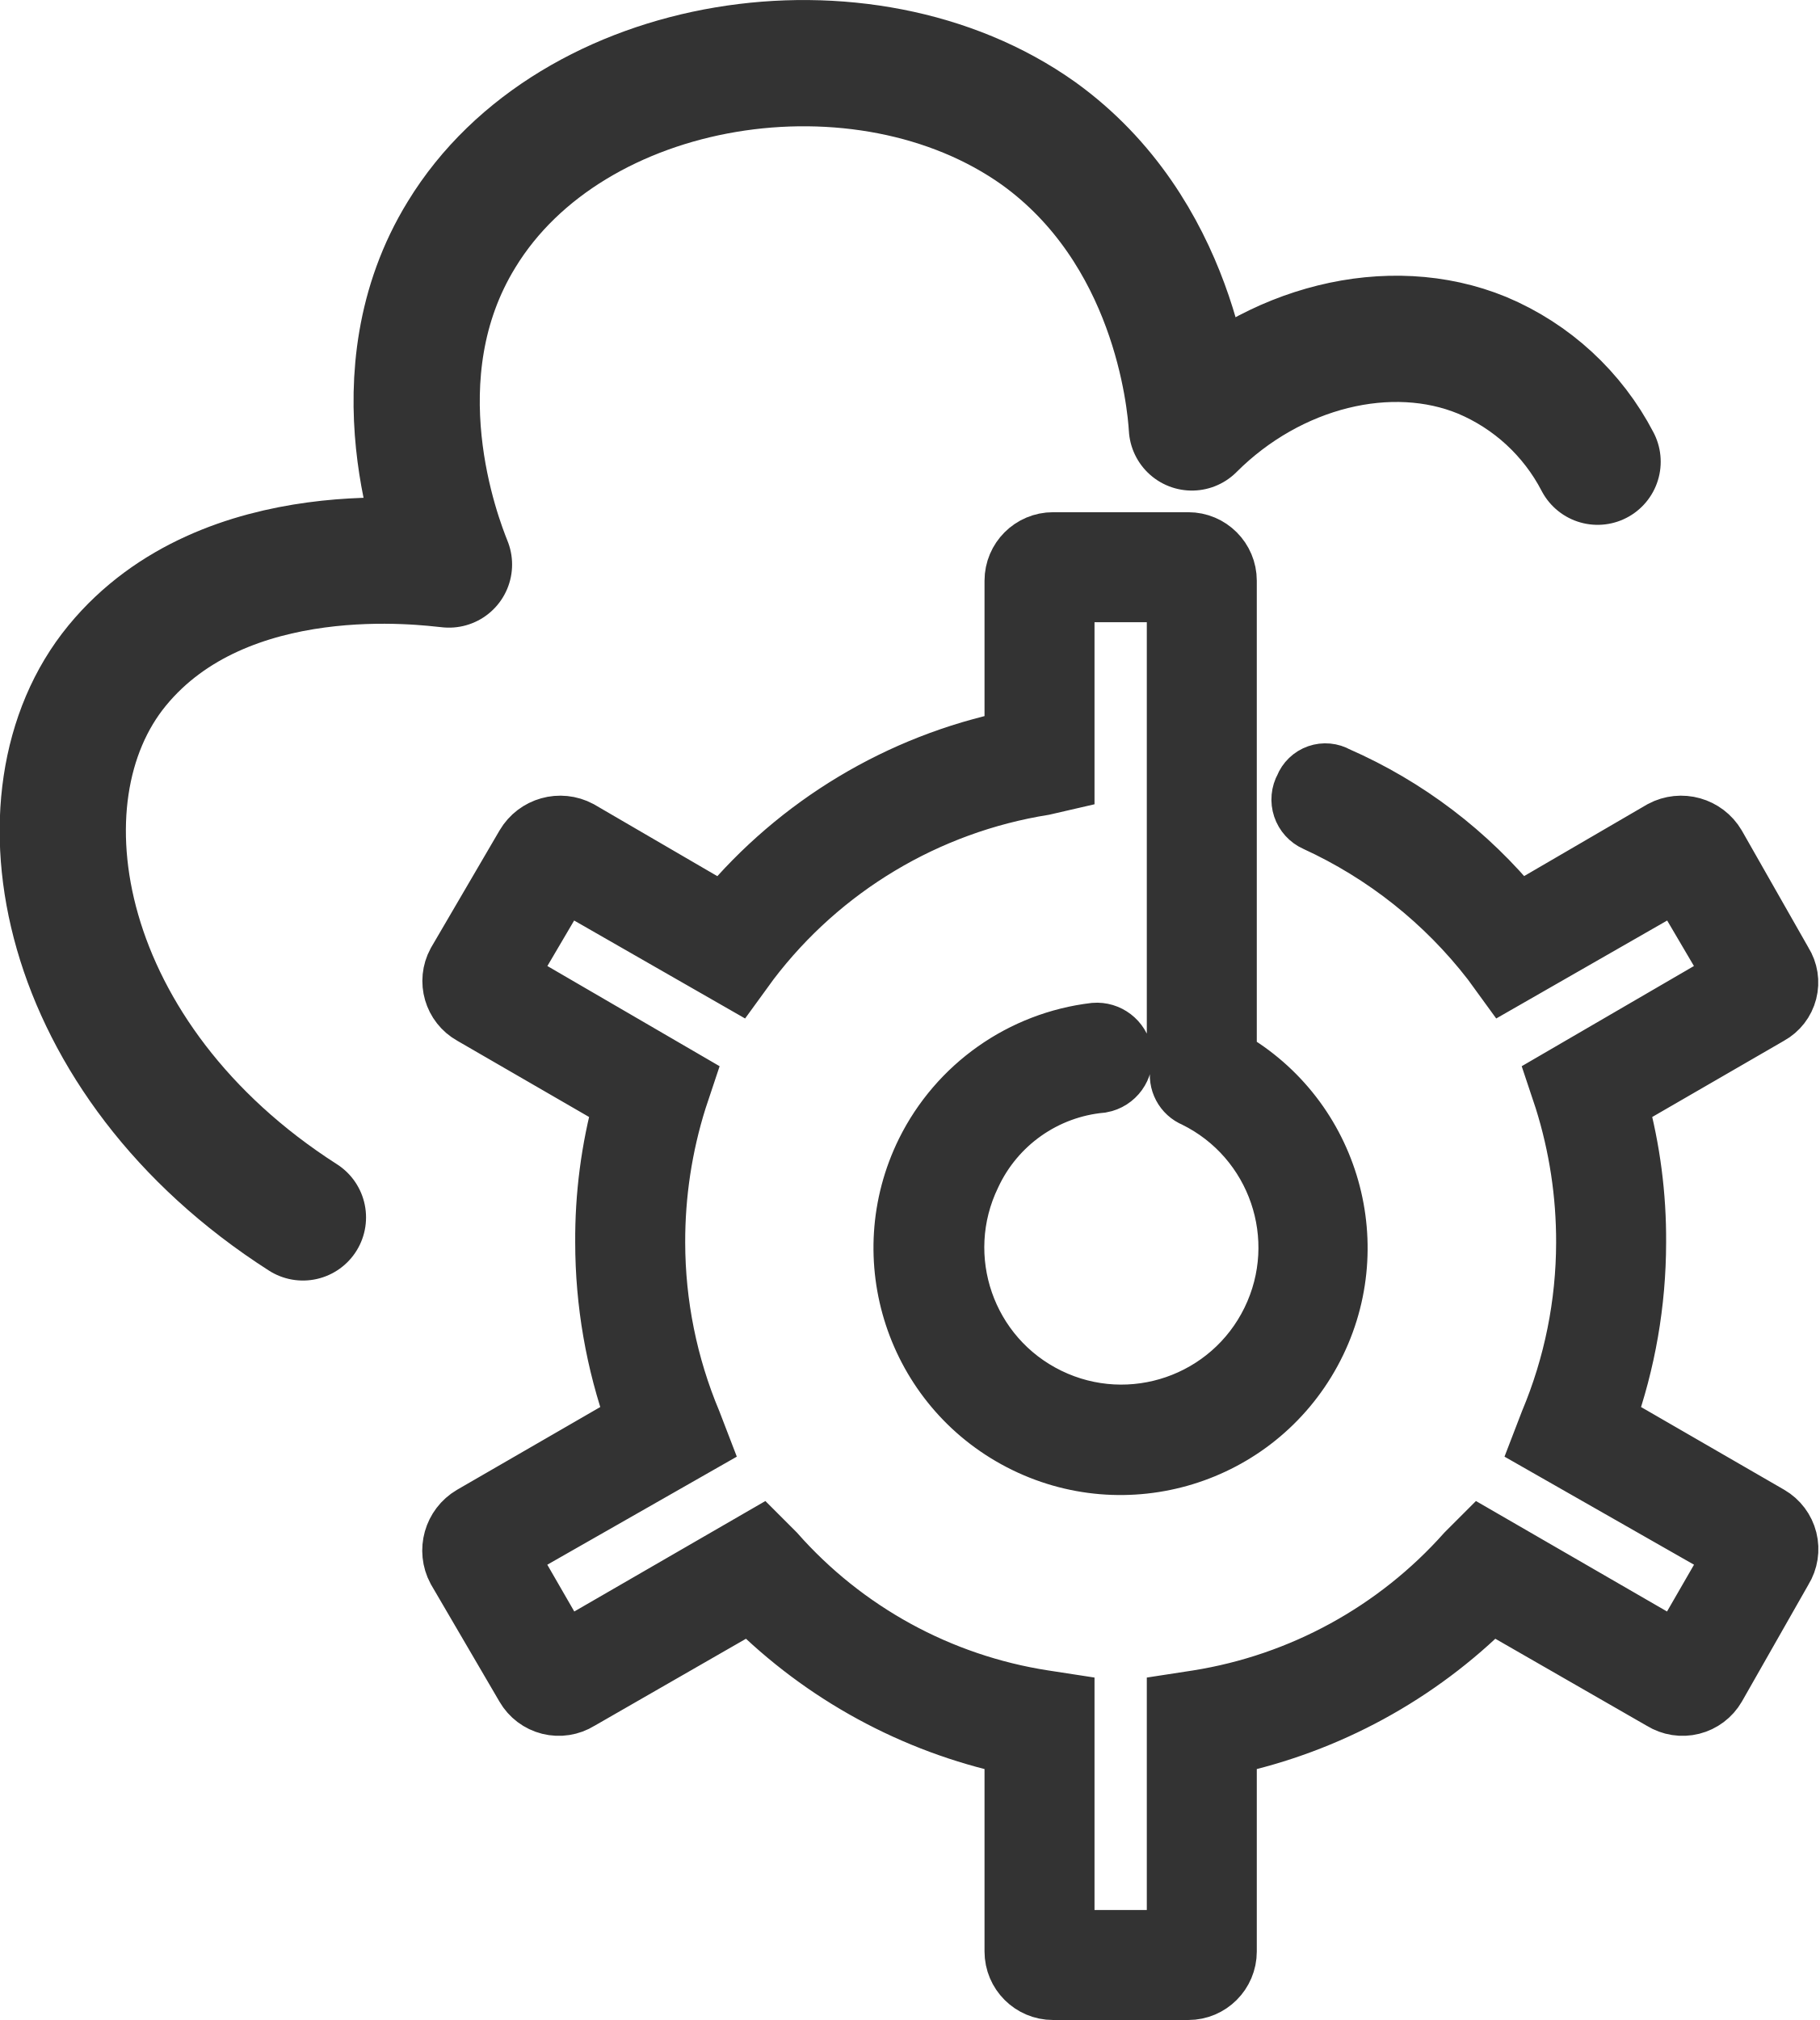
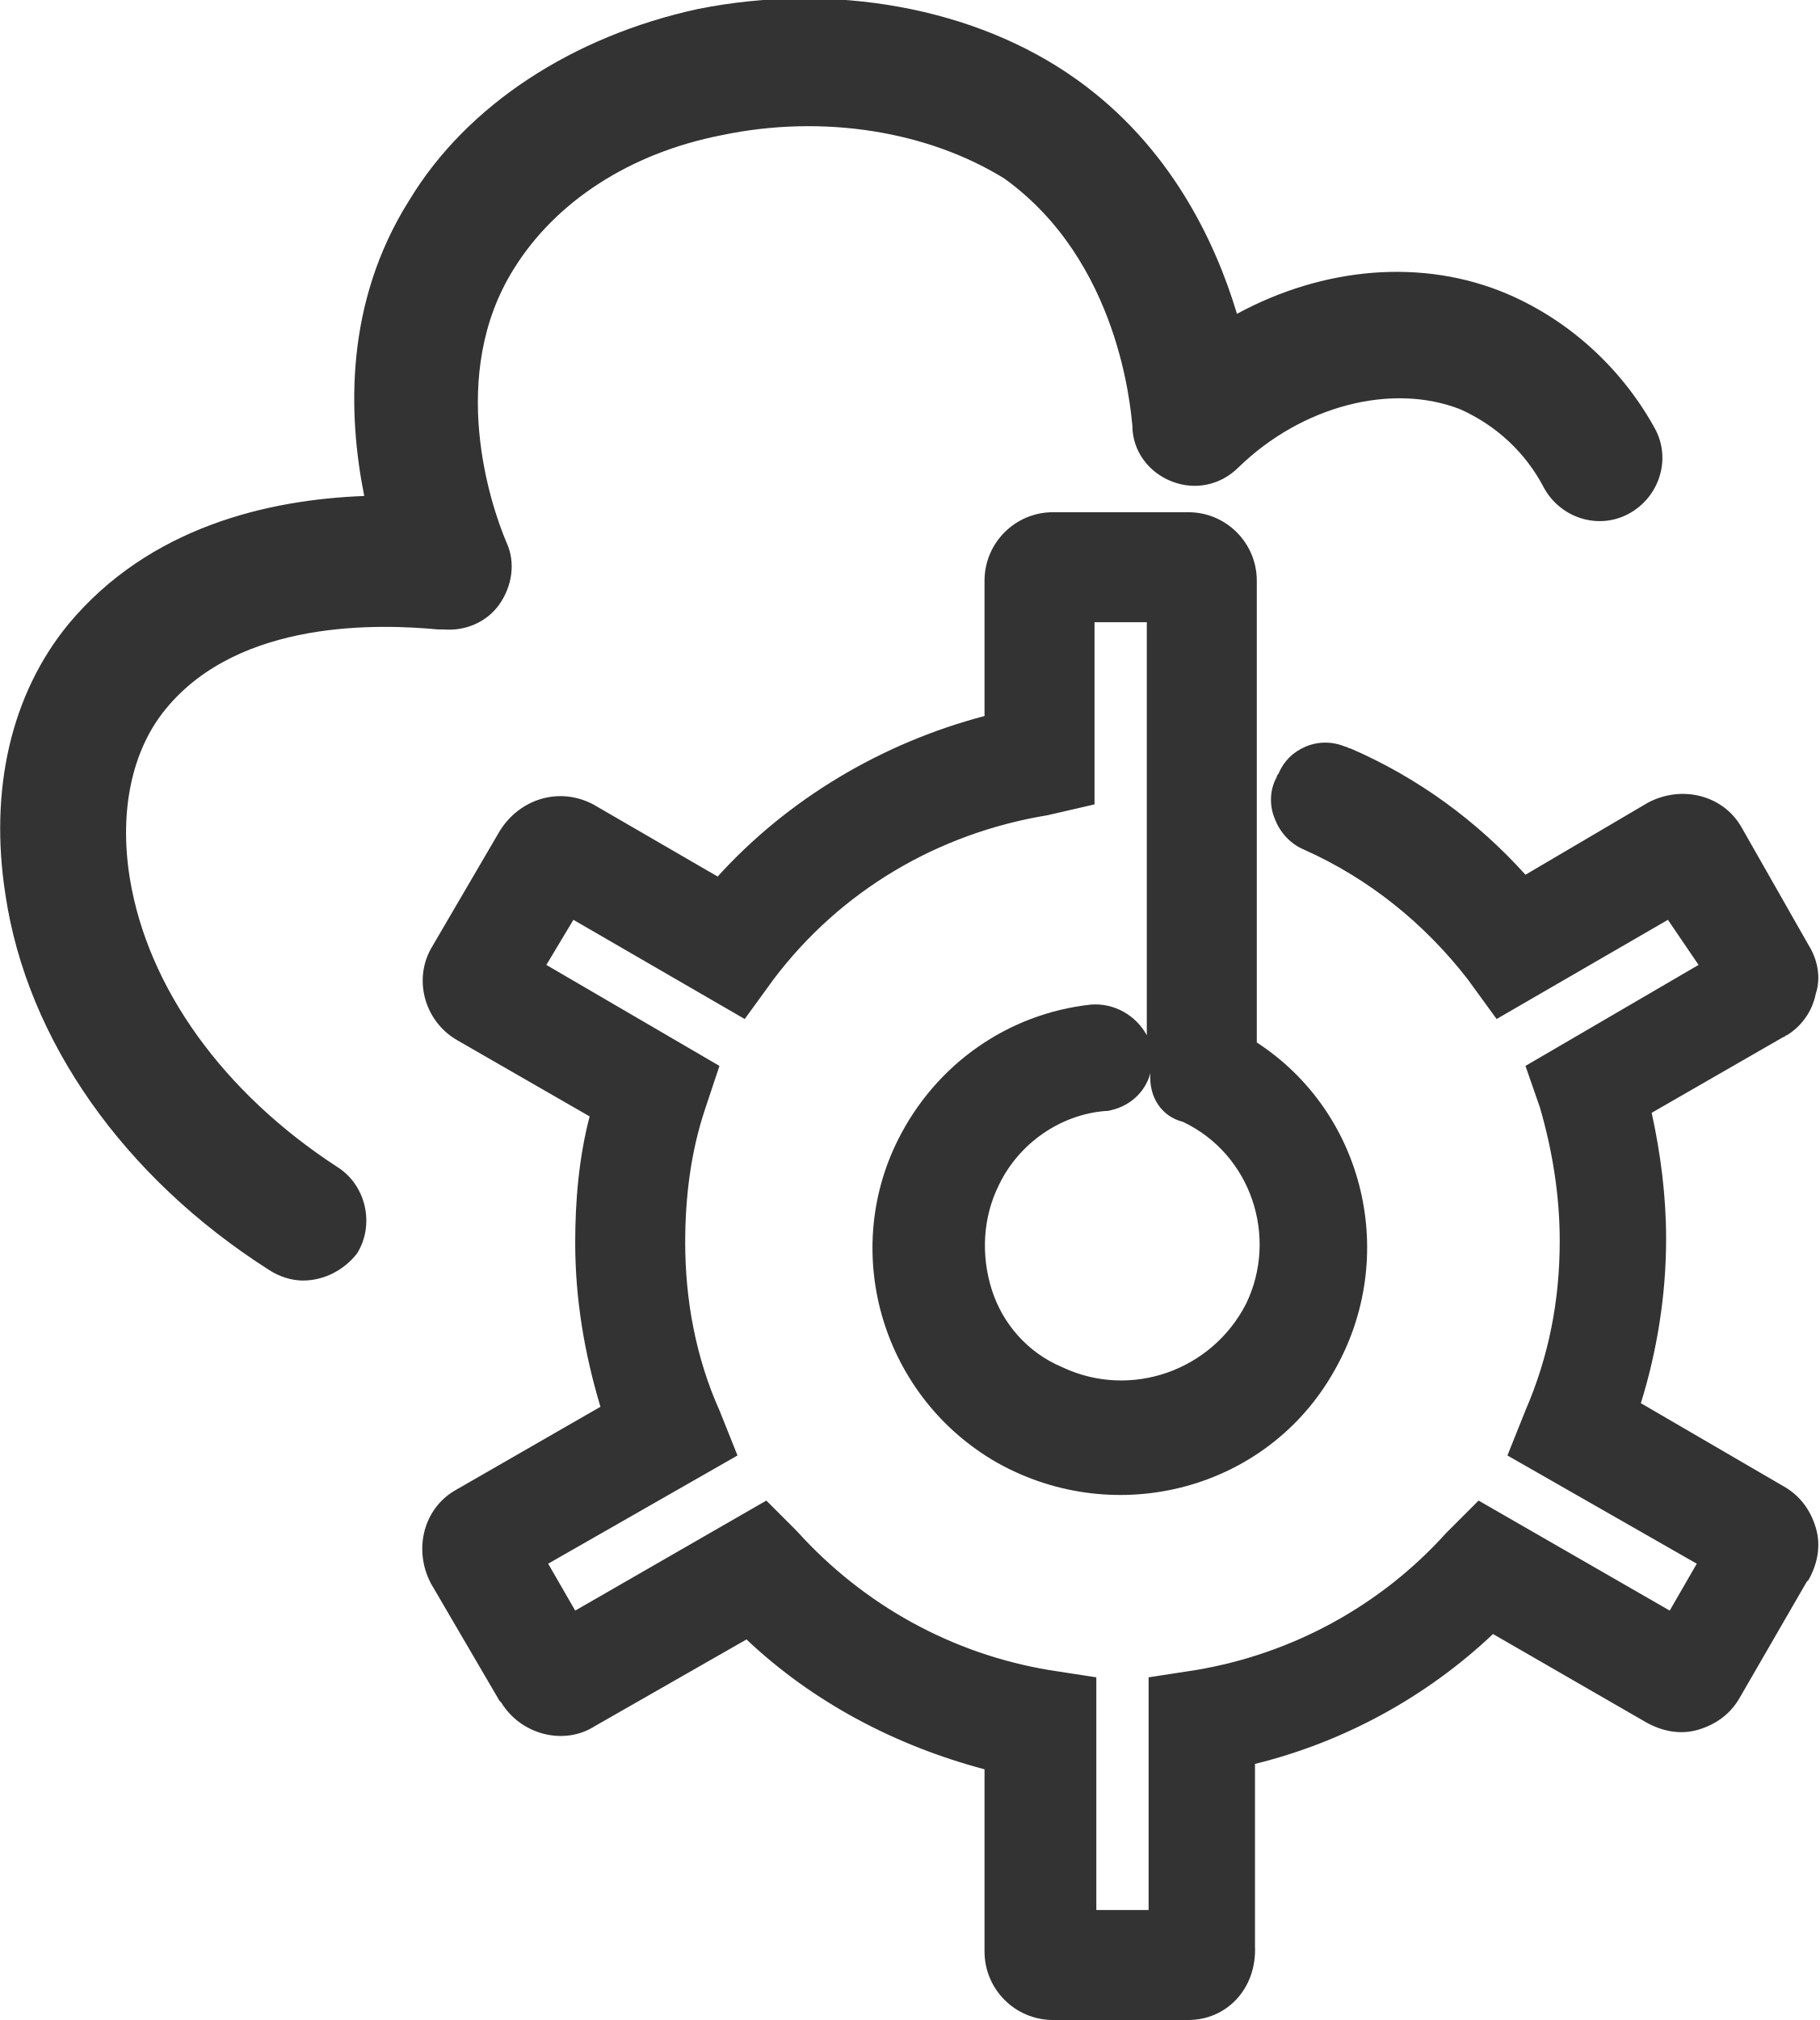
- <svg xmlns="http://www.w3.org/2000/svg" viewBox="0 0 100.9 112">
-   <defs>
-     <style>.cls-1{fill:none;stroke-linecap:round;stroke-linejoin:round;stroke-width:7px;}.cls-1,.cls-2{stroke:#333;}.cls-2{fill:#333;stroke-miterlimit:10;stroke-width:3px;}</style>
-   </defs>
-   <g id="Layer_2" data-name="Layer 2">
-     <g id="Layer_1-2" data-name="Layer 1">
-       <path class="cls-1" d="M16.8,67.5C3.2,58.8.5,44.2,6.5,36.9s17.3-5.7,18.4-5.6c-.6-1.5-4.1-10.5.7-18.3C31.7,3,47.9.5,57.6,7.4,65.1,12.8,66,22,66.1,23.7c4.5-4.5,11-6.1,16.1-4a12.8,12.8,0,0,1,6.4,5.9" />
-       <path class="cls-2" d="M68.2,58.6a12.2,12.2,0,1,1-17,5.2,12.2,12.2,0,0,1,9.5-6.7,1.6,1.6,0,0,1,1.7,1.3,1.6,1.6,0,0,1-1.3,1.8,8.7,8.7,0,0,0-7.1,5A9.1,9.1,0,1,0,66.2,61a1.5,1.5,0,0,1-.9-1.7,1.9,1.9,0,0,1-.2-.7V33H59.2V43.4l-1.3.3a25.4,25.4,0,0,0-16.2,9.7l-.8,1.1L31.3,49l-3,5.1,9.8,5.7L37.7,61a26.1,26.1,0,0,0-1.2,7.9,25.7,25.7,0,0,0,2,9.9l.5,1.3L28.3,86.2l3,5.2,10.9-6.3.9.9a24.8,24.8,0,0,0,14.8,8.1l1.3.2v13.1h5.9V94.3l1.3-.2A25.1,25.1,0,0,0,81.2,86l.9-.9L93,91.4l3-5.2L85.3,80.1l.5-1.3a25.7,25.7,0,0,0,2-9.9A26.1,26.1,0,0,0,86.6,61l-.4-1.2L96,54.1,93,49l-9.6,5.5-.8-1.1a25.9,25.9,0,0,0-9.7-7.7,1.5,1.5,0,0,1-.7-2.1,1.4,1.4,0,0,1,2-.7,26.7,26.7,0,0,1,10,7.6l7.9-4.6a2.4,2.4,0,0,1,3.2.9L99,53.3a2.2,2.2,0,0,1-.8,3.1l-8.3,4.8a28.6,28.6,0,0,1,1,7.7,29.3,29.3,0,0,1-1.7,9.8l9,5.2a2.3,2.3,0,0,1,.8,3.2l-3.7,6.5a2.3,2.3,0,0,1-3.2.8L82.7,89a29.2,29.2,0,0,1-14.5,7.9v11.3a2.3,2.3,0,0,1-2.3,2.3H58.4a2.3,2.3,0,0,1-2.3-2.3V96.9A29.2,29.2,0,0,1,41.6,89l-9.4,5.4a2.3,2.3,0,0,1-3.2-.8l-3.8-6.5a2.4,2.4,0,0,1,.9-3.2l9-5.2a29.3,29.3,0,0,1-1.7-9.8,28.6,28.6,0,0,1,1-7.7l-8.3-4.8a2.3,2.3,0,0,1-.9-3.1L29,46.8a2.4,2.4,0,0,1,3.2-.9l7.9,4.6a28.3,28.3,0,0,1,16-9.6V32.2a2.3,2.3,0,0,1,2.3-2.3h7.5a2.3,2.3,0,0,1,2.3,2.3V58.6Z" />
+ <svg xmlns="http://www.w3.org/2000/svg" version="1.1" id="Layer_1" x="0px" y="0px" viewBox="0 0 100.9 112" style="enable-background:new 0 0 100.9 112;" xml:space="preserve">
+   <style type="text/css">
+ 	.st0{fill:#333333;}
+ </style>
+   <g id="Layer_2_1_">
+     <g id="Layer_1-2">
+       <path class="st0" d="M16.8,71c-0.6,0-1.3-0.2-1.9-0.6c-8-5.1-13.4-12.7-14.6-20.8c-0.9-5.8,0.3-11.1,3.5-15    c4.5-5.4,11.1-6.9,16.4-7.1c-0.9-4.5-1.1-10.7,2.5-16.4c3.2-5.3,9.1-9.1,16-10.6c7.5-1.5,15.4-0.1,21,3.9c5.2,3.7,7.7,9,8.9,13    c4.8-2.6,10.3-3.1,15-1.1c3.5,1.5,6.4,4.2,8.2,7.5c0.9,1.7,0.2,3.8-1.5,4.7c-1.7,0.9-3.8,0.2-4.7-1.5c-1-1.9-2.6-3.4-4.6-4.3    c-3.8-1.5-8.8-0.2-12.3,3.2c-1,1-2.4,1.3-3.7,0.8c-1.3-0.5-2.2-1.7-2.2-3.1c-0.1-0.9-0.7-9.1-7.1-13.7C51.5,7.3,45.7,6.3,40,7.5    c-5.1,1-9.2,3.7-11.5,7.4c-3.7,5.9-1.3,13.1-0.4,15.2c0.5,1.1,0.3,2.4-0.4,3.4c-0.7,1-1.9,1.5-3.1,1.4l-0.3,0    c-3.2-0.3-11-0.6-15.1,4.4c-1.9,2.3-2.6,5.7-2,9.4c1,6.1,5.2,11.9,11.5,16c1.6,1,2.1,3.2,1.1,4.8C19.1,70.4,18,71,16.8,71z" />
+       <g>
+         <path class="st0" d="M68.2,58.6c5.8,3.3,7.9,10.8,4.5,16.6c-3.3,5.8-10.8,7.9-16.6,4.5c-5.6-3.2-7.7-10.2-4.9-16     c1.8-3.7,5.4-6.2,9.5-6.7c0.8-0.1,1.5,0.5,1.7,1.3c0.1,0.9-0.5,1.6-1.3,1.8c-3.1,0.3-5.8,2.2-7.1,5c-2.2,4.5-0.3,10,4.2,12.2     c4.5,2.2,10,0.3,12.2-4.2c2.2-4.5,0.3-9.9-4.2-12.1c-0.7-0.3-1.1-1-0.9-1.7c-0.1-0.2-0.2-0.5-0.2-0.7V33h-5.9v10.4l-1.3,0.3     c-6.4,1-12.2,4.5-16.2,9.7l-0.8,1.1L31.3,49l-3,5.1l9.8,5.7L37.7,61c-0.8,2.6-1.2,5.2-1.2,7.9c0,3.4,0.7,6.8,2,9.9l0.5,1.3     l-10.7,6.1l3,5.2l10.9-6.3l0.9,0.9c3.8,4.3,9.1,7.2,14.8,8.1l1.3,0.2v13.1h5.9V94.3l1.3-0.2c5.7-0.9,10.9-3.8,14.8-8.1l0.9-0.9     L93,91.4l3-5.2l-10.7-6.1l0.5-1.3c1.3-3.1,2-6.5,2-9.9c0-2.7-0.4-5.3-1.2-7.9l-0.4-1.2l9.8-5.7L93,49l-9.6,5.5l-0.8-1.1     c-2.6-3.3-5.9-6-9.7-7.7c-0.8-0.3-1.1-1.2-0.8-2c0,0,0-0.1,0.1-0.1c0.3-0.7,1.1-1.1,1.8-0.8c0.1,0,0.1,0.1,0.2,0.1     c3.9,1.7,7.3,4.3,10,7.6l7.9-4.6c1.1-0.6,2.5-0.2,3.2,0.9l3.7,6.5c0.6,1,0.3,2.4-0.7,3c0,0-0.1,0-0.1,0.1l-8.3,4.8     c0.7,2.5,1,5.1,1,7.7c0,3.3-0.6,6.7-1.7,9.8l9,5.2c1.1,0.6,1.5,2,0.8,3.1c0,0,0,0,0,0.1l-3.7,6.5c-0.6,1.1-2,1.5-3.1,0.8     c0,0,0,0-0.1,0L82.7,89c-4,4-9,6.7-14.5,7.9v11.3c0,1.3-1,2.3-2.3,2.3h0h-7.5c-1.3,0-2.3-1-2.3-2.3l0,0V96.9     C50.6,95.7,45.6,93,41.6,89l-9.4,5.4c-1.1,0.7-2.5,0.3-3.2-0.7c0,0,0,0,0-0.1l-3.8-6.5c-0.6-1.1-0.2-2.5,0.9-3.2l9-5.2     c-1.1-3.1-1.7-6.5-1.7-9.8c0-2.6,0.3-5.2,1-7.7l-8.3-4.8c-1.1-0.6-1.5-2-0.9-3.1l3.8-6.5c0.7-1.1,2.1-1.5,3.2-0.9l7.9,4.6     c4.1-4.9,9.7-8.3,16-9.6v-8.7c0-1.3,1-2.3,2.3-2.3h7.5c1.3,0,2.3,1,2.3,2.3c0,0,0,0,0,0S68.2,58.6,68.2,58.6z" />
+         <path class="st0" d="M65.9,112h-7.5c-2.1,0-3.8-1.7-3.8-3.8V98.1c-4.9-1.3-9.5-3.7-13.2-7.2l-8.4,4.8c-1.7,1.1-4.1,0.5-5.2-1.3     l-0.1-0.1l-3.8-6.5c-1-1.9-0.4-4.2,1.4-5.2l8-4.6c-0.9-3-1.4-6-1.4-9.1c0-2.3,0.2-4.7,0.8-7l-7.3-4.2c-1.8-1-2.5-3.3-1.5-5.1     l3.8-6.5c1.1-1.8,3.3-2.5,5.2-1.5l6.9,4c3.9-4.3,9.1-7.4,14.8-8.9v-7.5c0-2.1,1.7-3.8,3.8-3.8h7.5c2.1,0,3.8,1.7,3.8,3.8v25.6     c6,3.9,7.9,11.9,4.3,18.2c-3.7,6.6-12.1,8.8-18.7,5.1c-6.3-3.6-8.7-11.5-5.5-17.9c2.1-4.2,6.1-7,10.7-7.5     c1.3-0.1,2.5,0.6,3.1,1.7V34.5h-2.9v10.1l-2.6,0.6c-6.1,1-11.5,4.2-15.2,9.1l-1.6,2.2L31.8,51l-1.5,2.5l9.6,5.6l-0.8,2.4     c-0.8,2.4-1.1,4.9-1.1,7.4c0,3.2,0.6,6.4,1.9,9.3l1,2.5l-10.5,6l1.5,2.6l10.6-6.1l1.7,1.7c3.7,4.1,8.6,6.8,14,7.7l2.6,0.4v12.9     h2.9V93l2.6-0.4c5.4-0.9,10.3-3.6,13.9-7.6l1.8-1.8l10.6,6.1l1.5-2.6l-10.5-6l1-2.5c1.3-3,1.9-6.1,1.9-9.4c0-2.5-0.4-5-1.1-7.4     l-0.8-2.3l9.6-5.6L92.5,51L83,56.5l-1.6-2.2c-2.4-3.1-5.5-5.6-9.1-7.2c-0.7-0.3-1.3-0.9-1.6-1.7c-0.3-0.7-0.3-1.6,0.1-2.3     c0,0,0-0.1,0.1-0.2c0.3-0.7,0.8-1.2,1.5-1.5c0.7-0.3,1.5-0.3,2.2,0c0.1,0,0.2,0.1,0.3,0.1c3.7,1.6,7,4,9.7,7l6.8-4     c1.9-1,4.2-0.4,5.2,1.4l3.7,6.5c0.5,0.8,0.7,1.8,0.4,2.7c-0.2,1-0.8,1.8-1.6,2.3c-0.1,0-0.1,0.1-0.2,0.1l-7.3,4.2     c0.5,2.3,0.8,4.6,0.8,7c0,3.1-0.5,6.2-1.4,9.1l7.9,4.6c0.9,0.5,1.5,1.3,1.8,2.3c0.3,1,0.1,2-0.4,2.9l-0.1,0.1l-3.7,6.4     c-0.5,0.9-1.3,1.5-2.3,1.8c-1,0.3-2,0.1-2.9-0.4l-8.5-4.9c-3.7,3.5-8.3,6-13.2,7.2v10.1C69.7,110.3,68,112,65.9,112z M58,108.9     c0.1,0.1,0.2,0.1,0.4,0.1h7.5c0.1,0,0.3,0,0.4-0.1H58z M66.6,95.6v13c0.1-0.1,0.1-0.2,0.1-0.4V95.7l1.2-0.3     c5.2-1.1,10-3.7,13.8-7.5l0.8-0.8l10.4,6c0.1,0.1,0.2,0.1,0.3,0.1L82.3,87l-0.1,0.1C78.3,91.6,72.7,94.6,66.6,95.6L66.6,95.6z      M41.8,87.1l0.8,0.8c3.8,3.8,8.5,6.4,13.8,7.5l1.2,0.3v12.5c0,0.1,0,0.3,0.1,0.4l0-13C51.6,94.6,46,91.6,42,87l0,0l-10.8,6.3     c0.1,0,0.2-0.1,0.3-0.1L41.8,87.1z M97.8,86l-4.1,7.1c0.1-0.1,0.2-0.2,0.3-0.3l3.7-6.5C97.8,86.2,97.8,86.1,97.8,86z M26.4,85.9     c0,0.2,0,0.3,0.1,0.5l3.8,6.5c0.1,0.1,0.2,0.2,0.3,0.3L26.4,85.9z M26.5,54.8c0.1,0.1,0.2,0.2,0.3,0.3l9.3,5.4l-0.3,1.1     c-0.6,2.4-1,4.8-0.9,7.3c0,3.2,0.5,6.3,1.6,9.3l0.4,1.2l-10.1,5.8c-0.1,0.1-0.2,0.2-0.3,0.3l10.6-6l0-0.1     C35.7,76,35,72.5,35,68.9c0-2.8,0.4-5.6,1.3-8.4l0-0.1L26.5,54.8z M87.2,79.4l10.6,6c-0.1-0.1-0.2-0.2-0.3-0.3l-10.1-5.8l0.4-1.2     c1.1-3,1.6-6.1,1.6-9.3c0-2.5-0.3-4.9-0.9-7.3l-0.3-1.1l9.3-5.4c0.1-0.1,0.2-0.2,0.3-0.3L88,60.5l0,0c0.9,2.7,1.3,5.5,1.3,8.4     C89.3,72.5,88.6,76,87.2,79.4L87.2,79.4z M60.8,58.6C60.8,58.6,60.8,58.6,60.8,58.6c-3.6,0.4-6.7,2.6-8.3,5.9     c-2.5,5.1-0.6,11.2,4.3,14c5.1,2.9,11.7,1.1,14.6-4c2.9-5.1,1.1-11.7-4-14.6l-0.7-0.4l0,0.1l0.1,0c5.2,2.6,7.4,8.9,4.9,14.1     c-1.2,2.5-3.4,4.5-6.1,5.4c-2.7,0.9-5.6,0.8-8.1-0.5c-2.5-1.2-4.5-3.4-5.4-6.1s-0.8-5.6,0.5-8.1c1.5-3.2,4.6-5.5,8.2-5.8     C60.9,58.7,60.9,58.7,60.8,58.6C60.9,58.6,60.9,58.6,60.8,58.6z M63.8,59.5c-0.3,1.1-1.2,1.9-2.4,2.1l-0.1,0     c-2.5,0.2-4.8,1.8-5.9,4.1c-0.9,1.8-1,3.9-0.4,5.8s2,3.5,3.9,4.3c3.8,1.8,8.3,0.2,10.2-3.5c1.8-3.7,0.3-8.3-3.5-10.1     C64.4,61.9,63.7,60.8,63.8,59.5z M66.6,58.5c0,0,0,0.1,0,0.1l0.1,0.1V32.2c0-0.1,0-0.3-0.1-0.4V58.5z M30.6,47.3     c-0.1,0.1-0.2,0.2-0.3,0.3l-3.8,6.5c0,0.1-0.1,0.2-0.1,0.3L30.6,47.3z M93.7,47.3l3.7,6.4L94,47.5C93.9,47.4,93.8,47.3,93.7,47.3     z M73.6,44.3L73.6,44.3c4,1.9,7.5,4.7,10.2,8.2l0,0l9.5-5.4c-0.2,0-0.3,0-0.5,0.1l-9,5.2l-0.8-1C80.5,48.4,77.3,45.9,73.6,44.3     L73.6,44.3z M31,47.1l9.5,5.4l0,0c4.2-5.5,10.3-9.2,17.1-10.3l0.1,0V31.8c-0.1,0.1-0.1,0.2-0.1,0.4v9.9l-1.2,0.2     c-5.9,1.2-11.3,4.5-15.2,9.1l-0.8,1l-9-5.2C31.3,47.1,31.2,47.1,31,47.1z M58,31.5h8.3c-0.1-0.1-0.2-0.1-0.4-0.1h-7.5     C58.3,31.4,58.1,31.4,58,31.5z" />
+       </g>
    </g>
  </g>
</svg>
